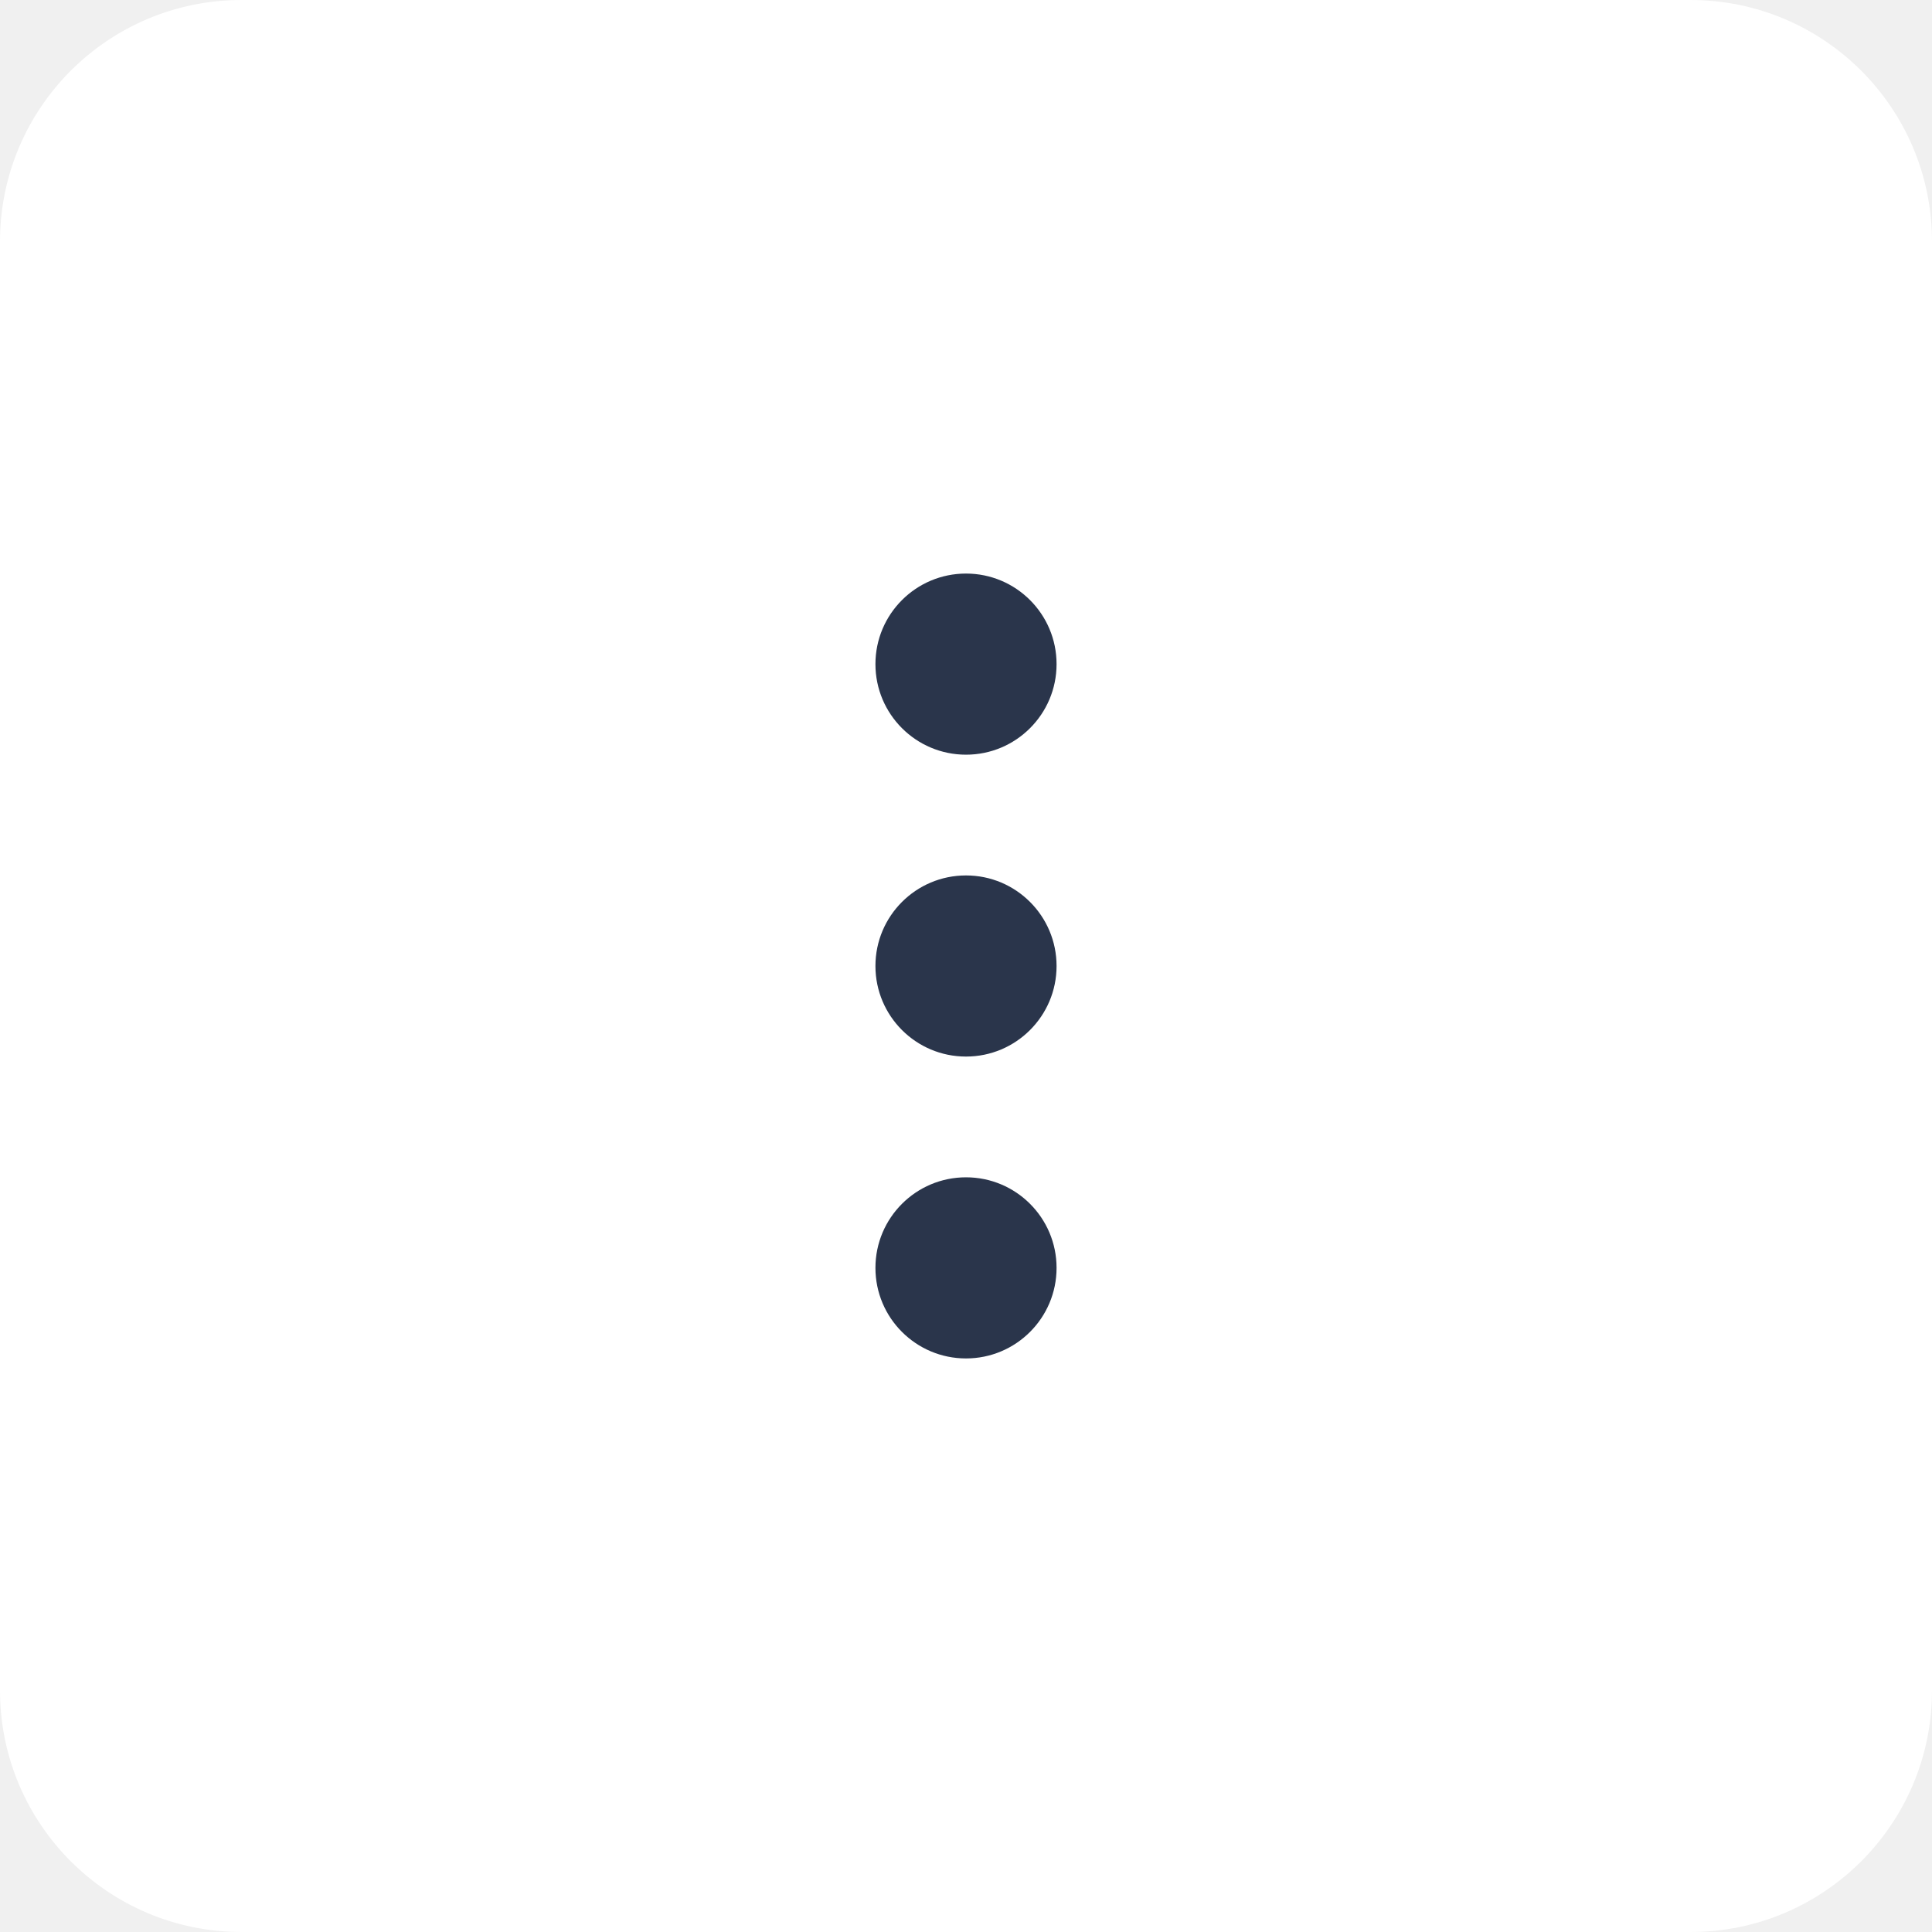
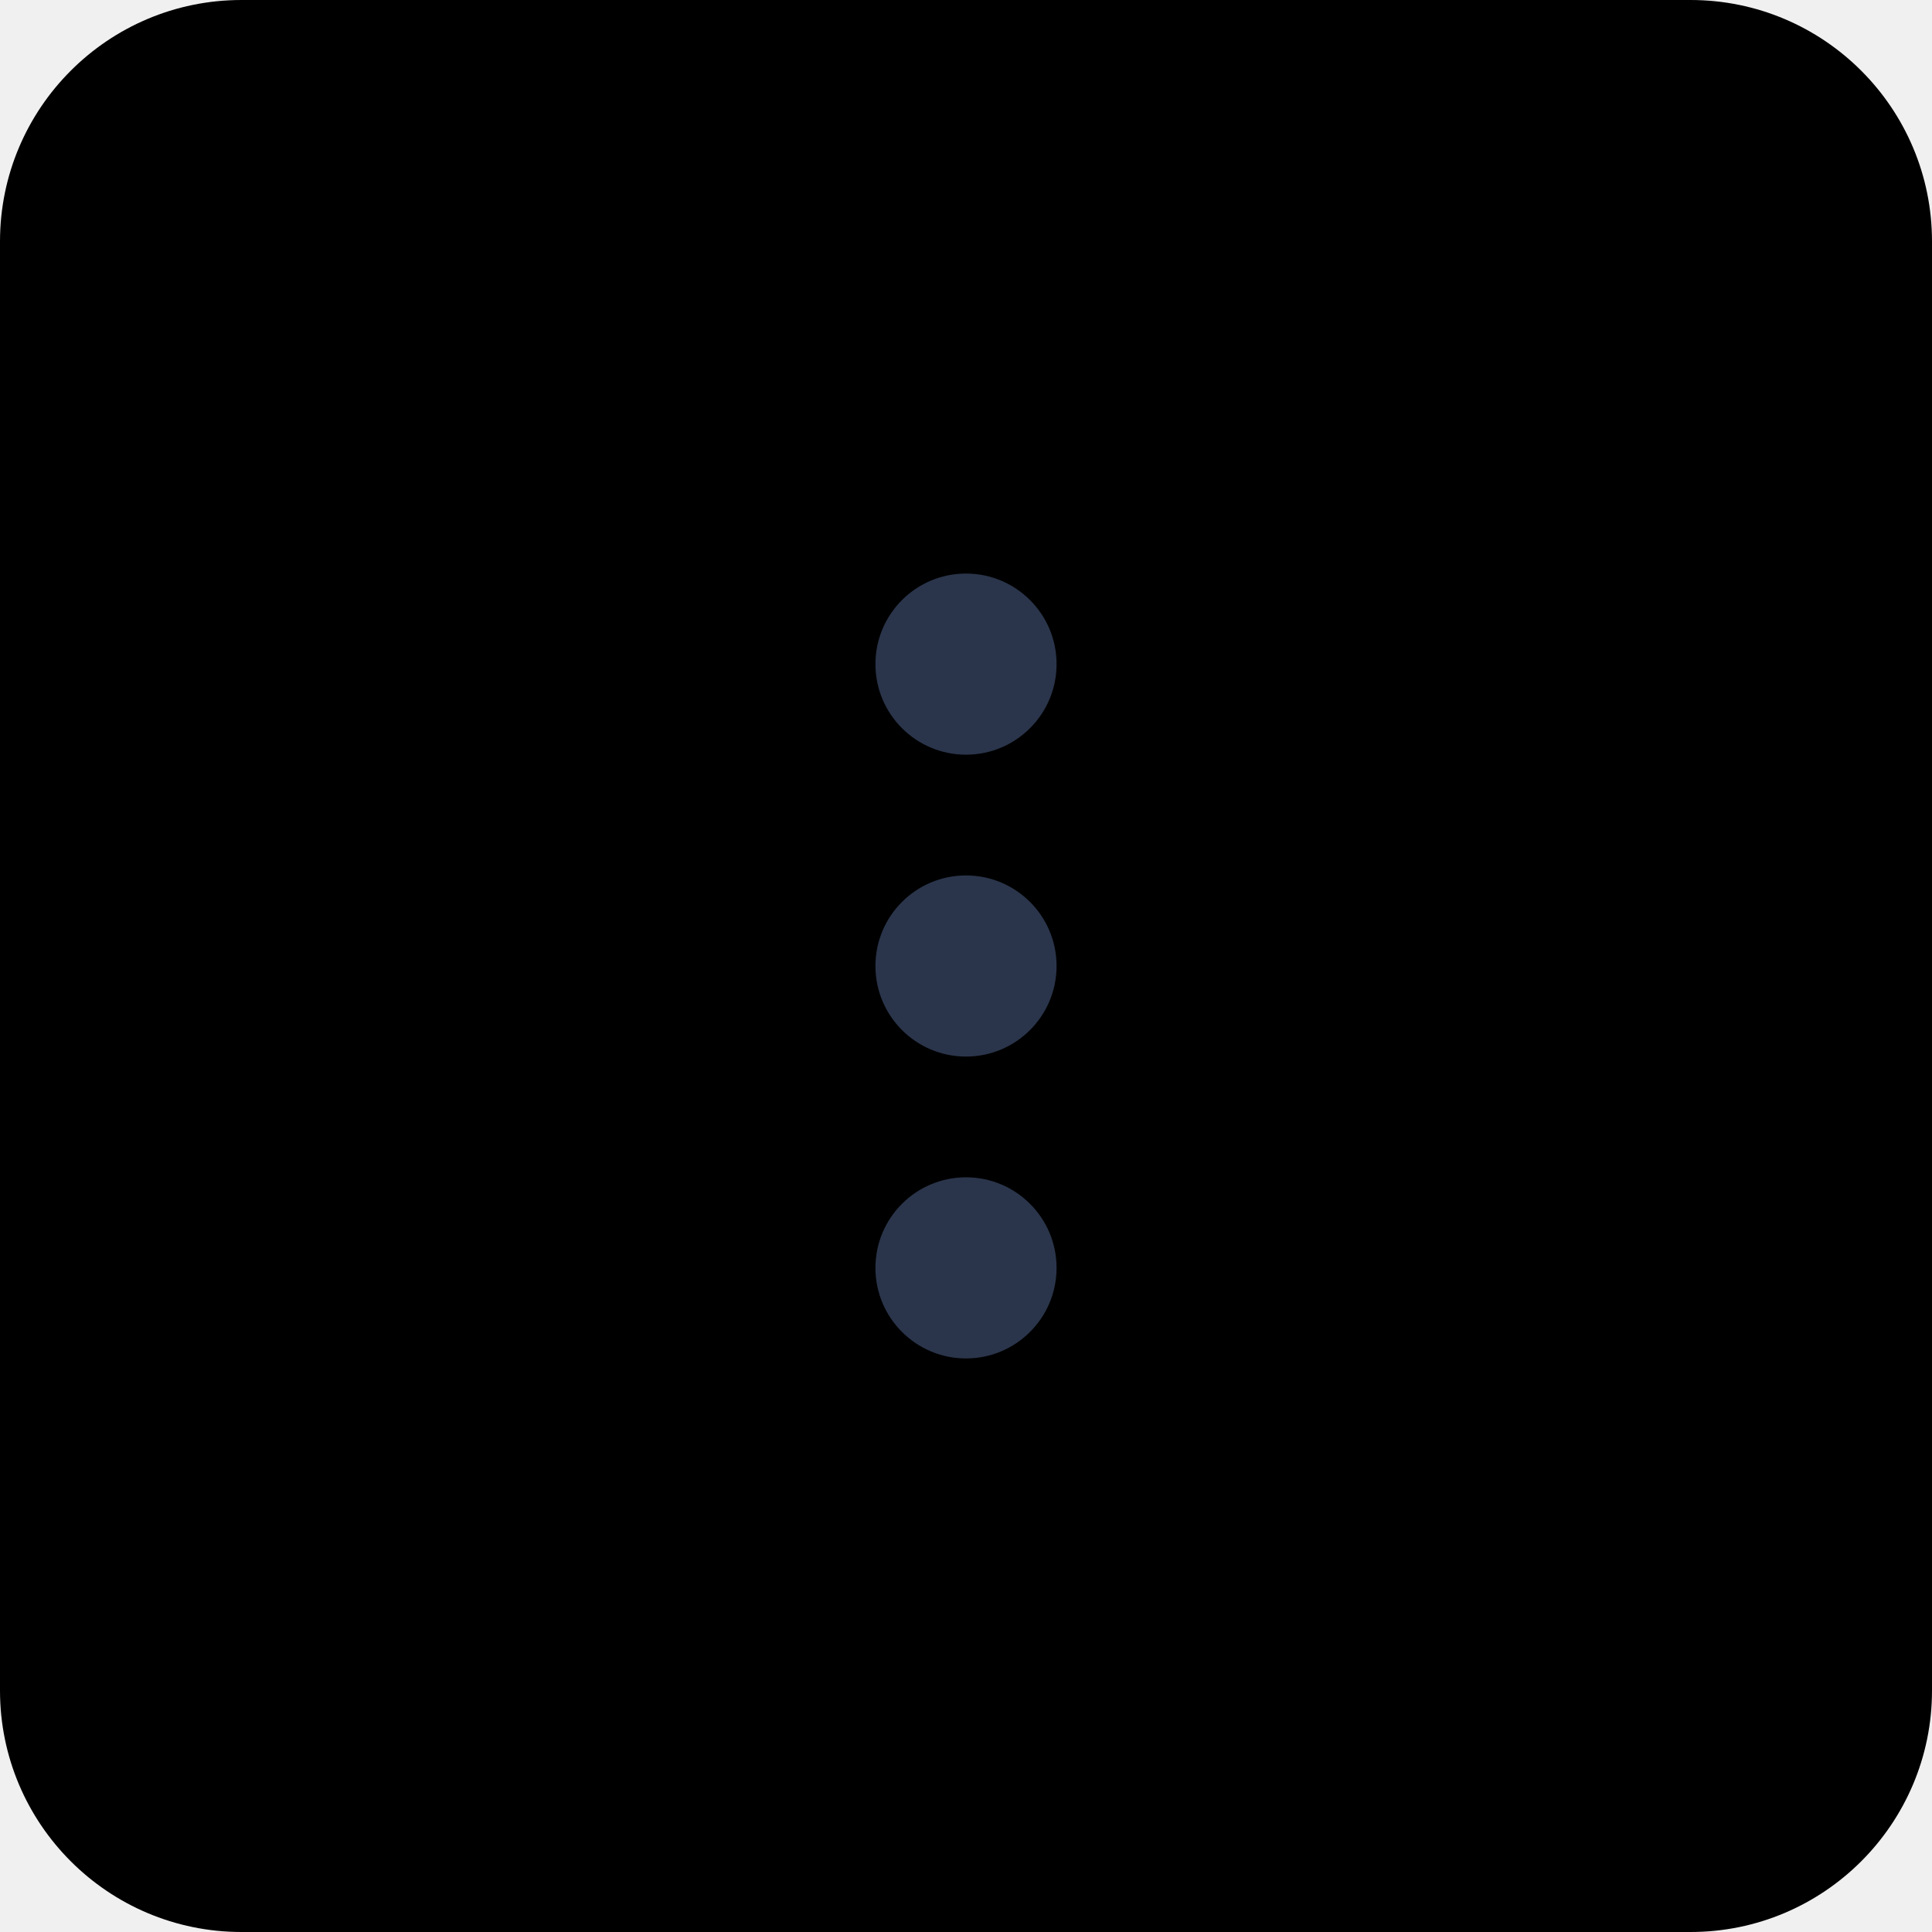
<svg xmlns="http://www.w3.org/2000/svg" viewBox="0 0 32 32">
-   <rect width="32" height="32" rx="4" fill="#fff" />
+   <rect width="32" height="32" rx="4" />
  <g transform="translate(8 8)">
    <g transform="translate(4 2.607)">
      <rect width="16" height="16" transform="translate(-4 -2.607)" fill="none" />
      <path d="M22988,20936.893a1.5,1.5,0,1,1,1.5,1.5A1.5,1.5,0,0,1,22988,20936.893Zm0-5a1.5,1.5,0,1,1,1.5,1.5A1.5,1.5,0,0,1,22988,20931.895Zm0-5a1.5,1.5,0,1,1,1.5,1.5A1.5,1.5,0,0,1,22988,20926.893Z" transform="translate(-22985.5 -20926.5)" fill="#2a354b" />
    </g>
  </g>
</svg>
